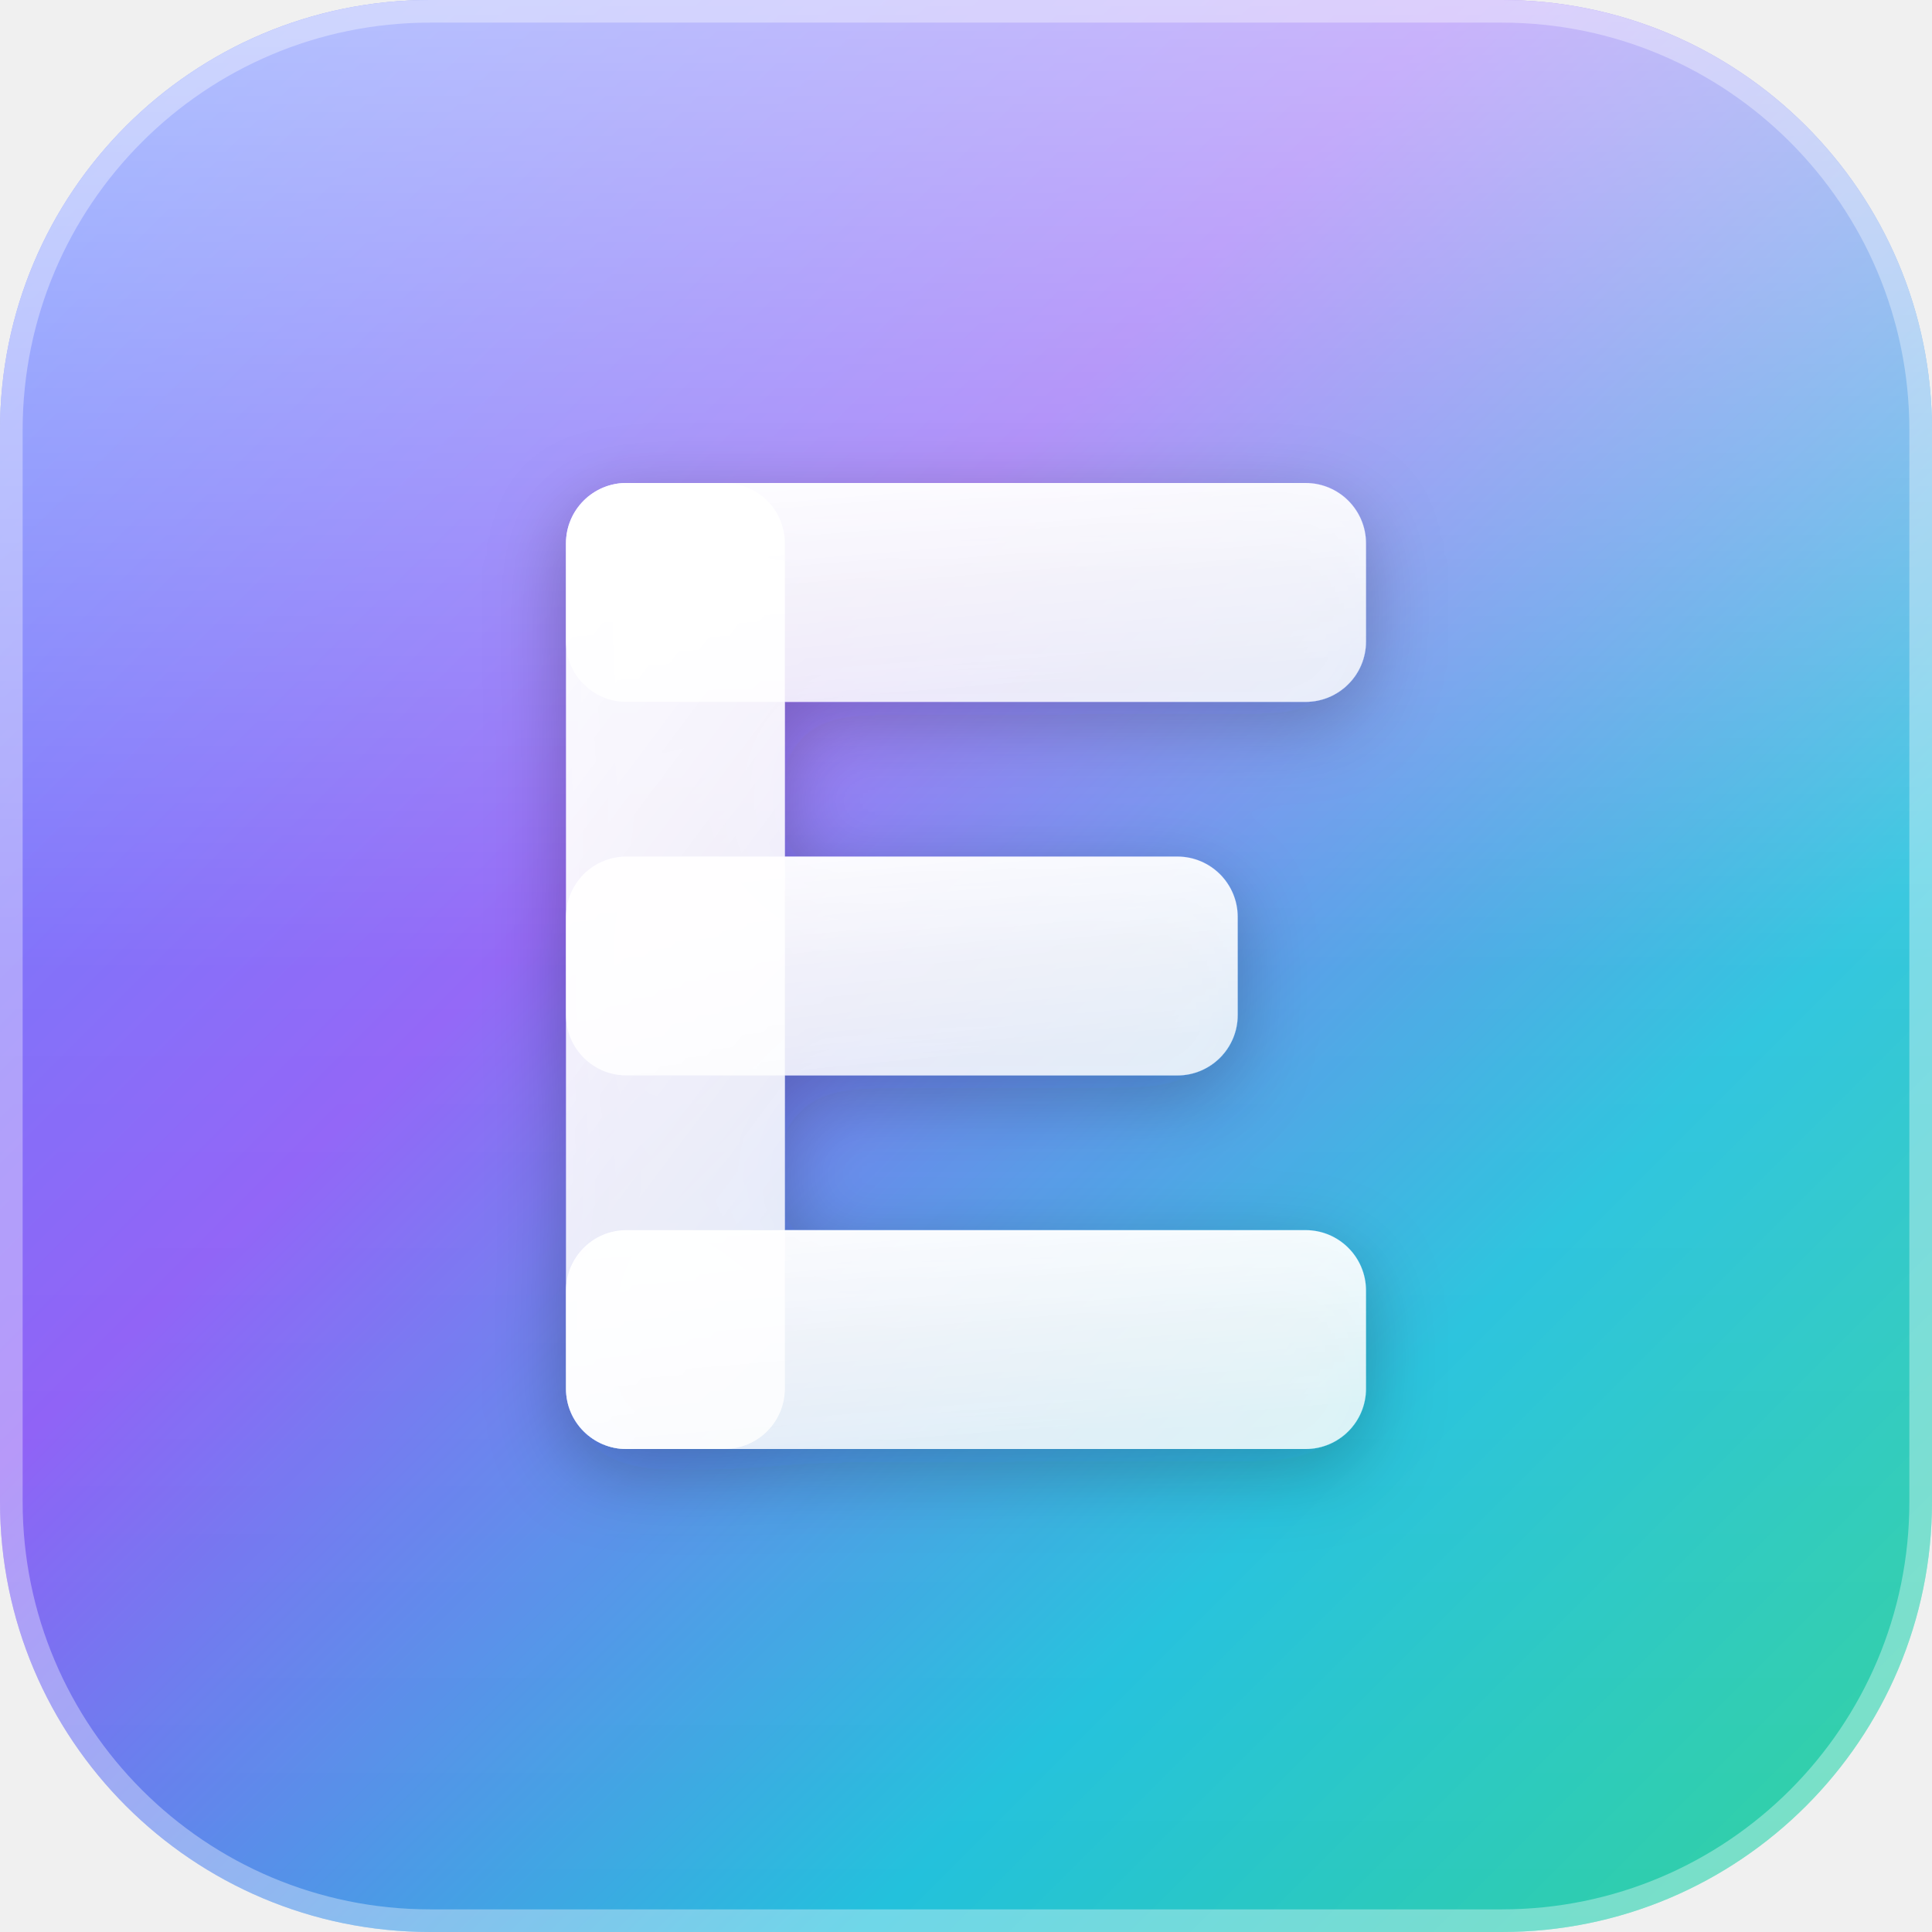
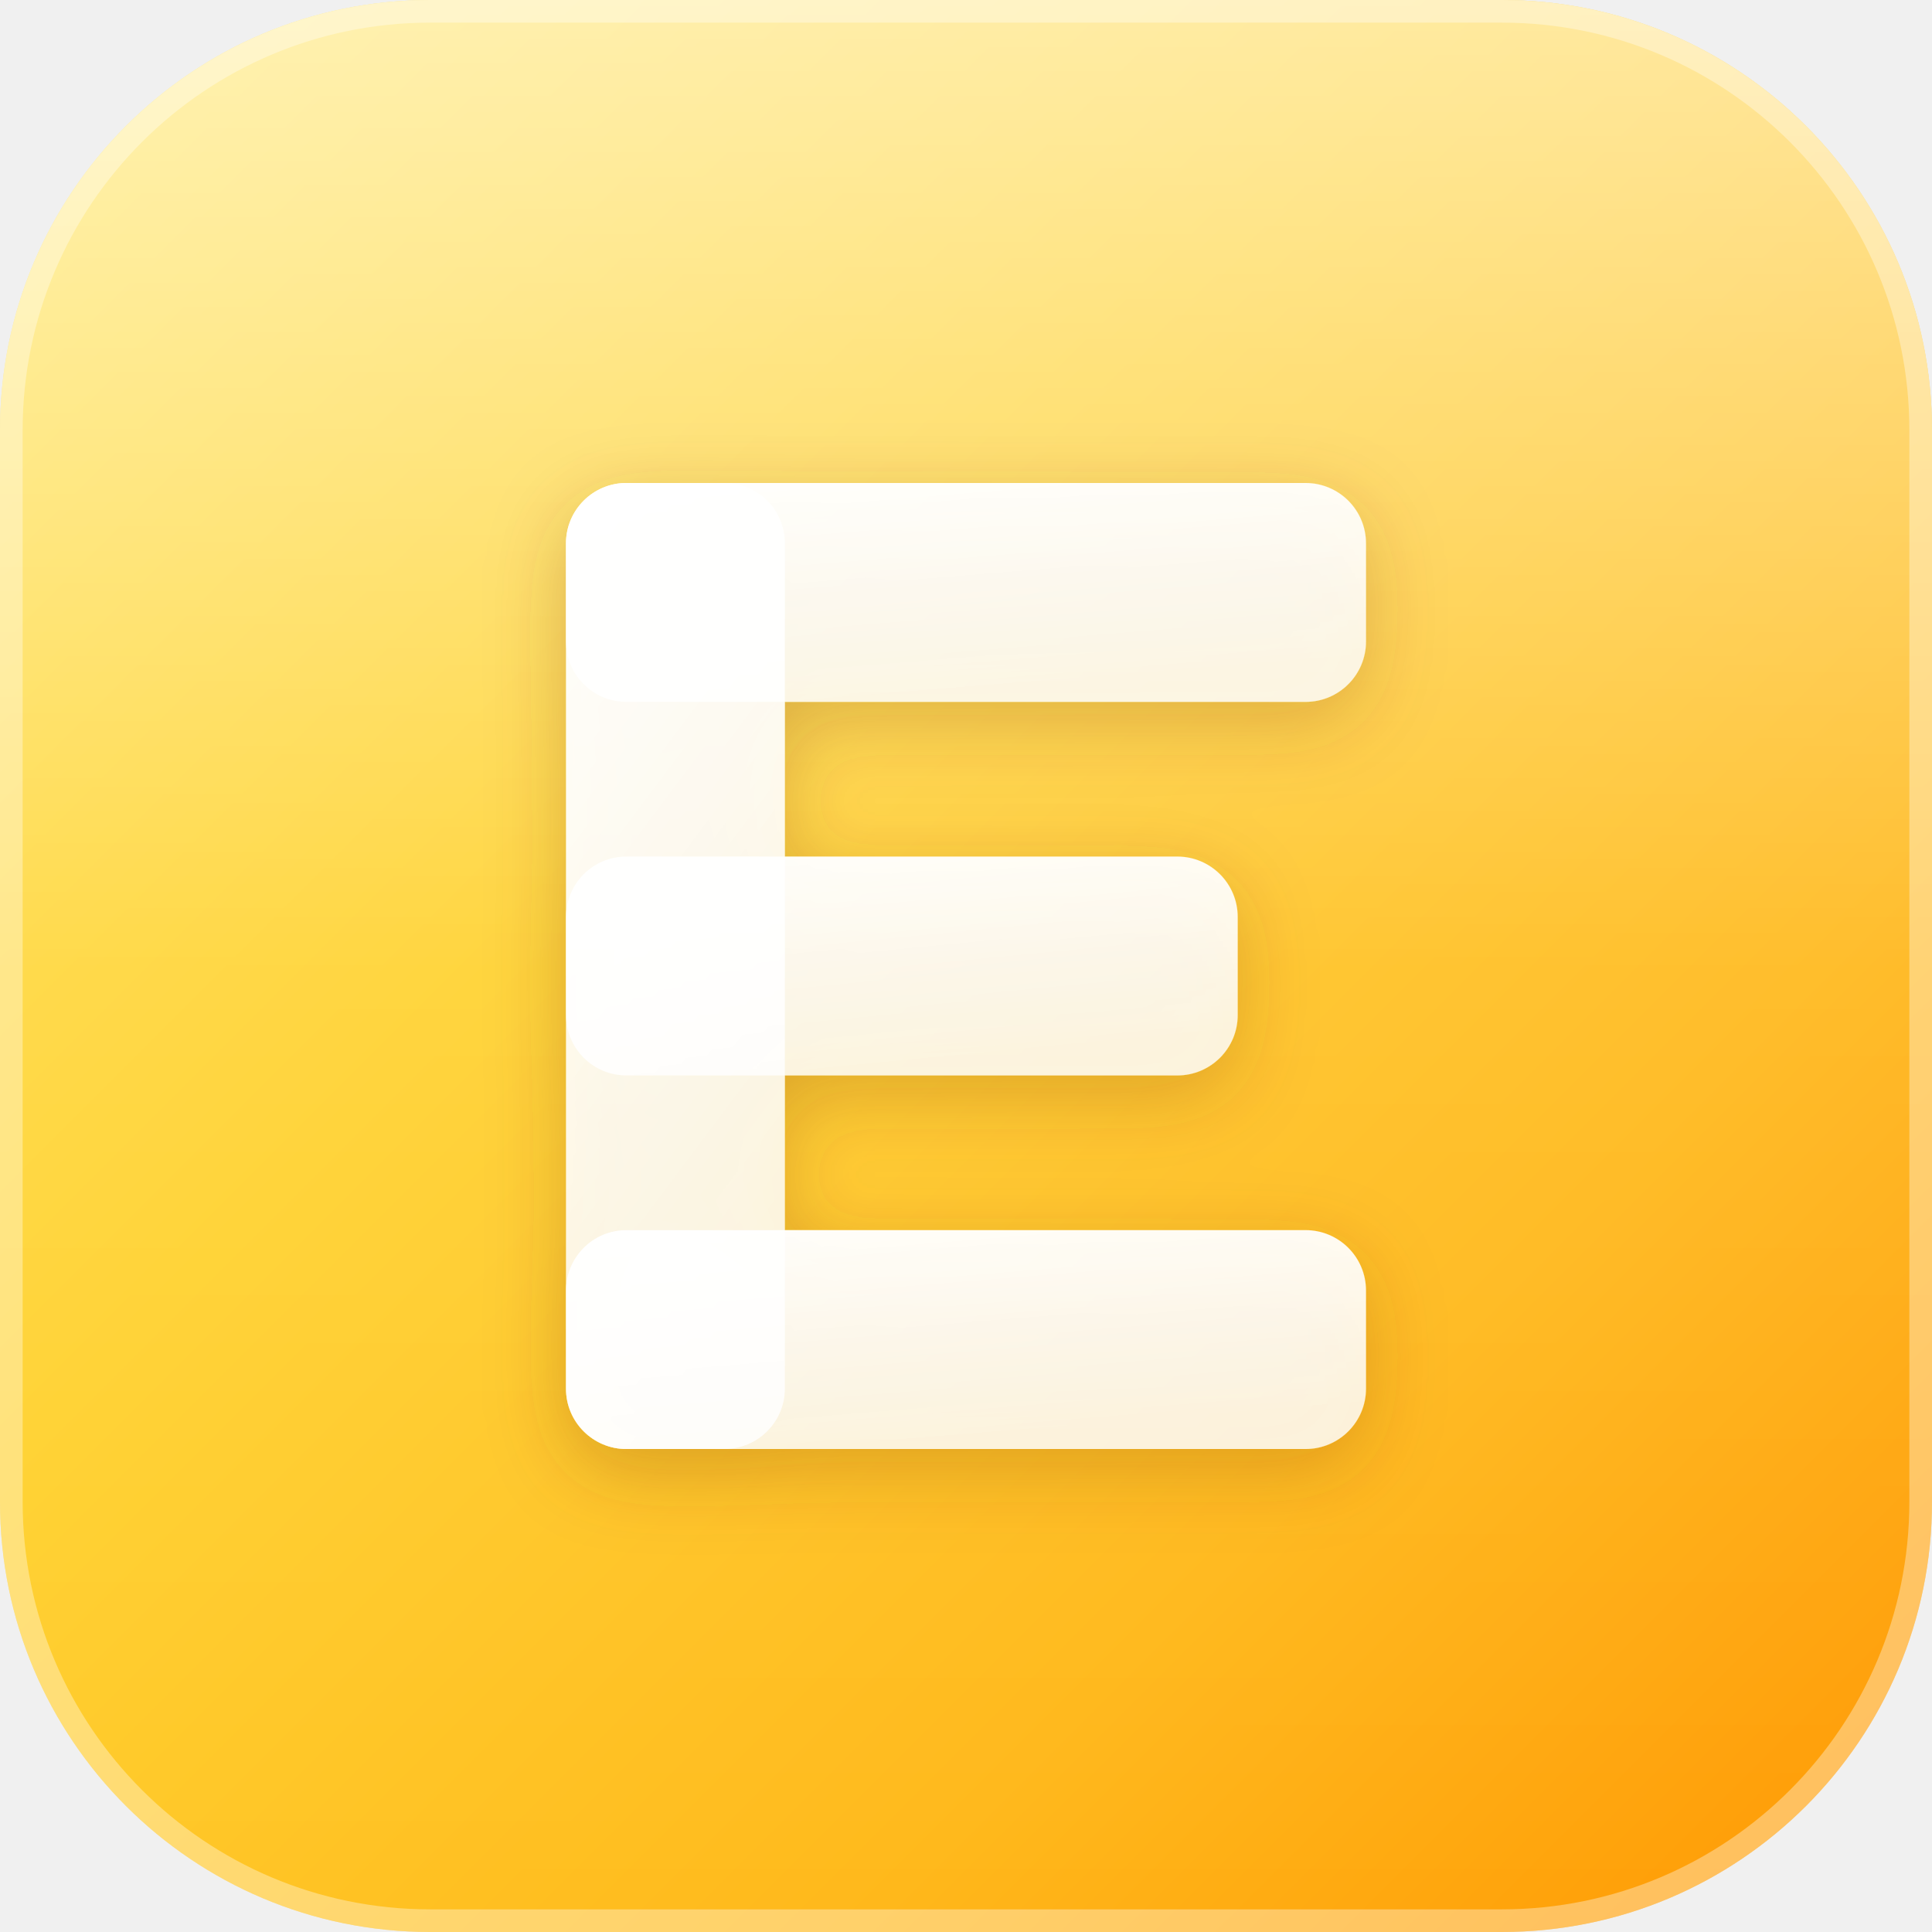
<svg xmlns="http://www.w3.org/2000/svg" viewBox="0 0 512 512" role="img" aria-label="EnergiMCP">
  <defs>
    <linearGradient id="chip" x1="0" y1="0" x2="1" y2="1">
-       <stop offset="0" stop-color="#4f7cff" />
-       <stop offset="0.38" stop-color="#8b5cf6" />
-       <stop offset="0.72" stop-color="#22c1dc" />
-       <stop offset="1" stop-color="#34d399" />
+       <stop offset="0" stop-color="#ffe45c" />
+       <stop offset="0.38" stop-color="#ffd12e" />
+       <stop offset="0.72" stop-color="#ffb81a" />
+       <stop offset="1" stop-color="#ff9500" />
    </linearGradient>
    <linearGradient id="gloss" x1="0" y1="0" x2="0" y2="1">
      <stop offset="0" stop-color="#fff" stop-opacity="0.55" />
      <stop offset="0.5" stop-color="#fff" stop-opacity="0.08" />
      <stop offset="1" stop-color="#fff" stop-opacity="0" />
    </linearGradient>
    <linearGradient id="letter" x1="0" y1="0" x2="0.3" y2="1">
      <stop offset="0" stop-color="#fff" stop-opacity="0.98" />
      <stop offset="1" stop-color="#fff" stop-opacity="0.82" />
    </linearGradient>
    <filter id="soft" x="-20%" y="-20%" width="140%" height="140%">
-       <feDropShadow dx="0" dy="6" stdDeviation="10" flood-color="#0b1026" flood-opacity="0.28" />
+       <feDropShadow dx="0" dy="6" stdDeviation="10" flood-color="#7a3b00" flood-opacity="0.28" />
    </filter>
  </defs>
  <rect width="512" height="512" rx="114" fill="url(#chip)" />
  <rect width="512" height="512" rx="114" fill="url(#gloss)" />
  <rect x="3" y="3" width="506" height="506" rx="111" fill="none" stroke="#fff" stroke-opacity="0.35" stroke-width="6" />
  <g fill="url(#letter)" filter="url(#soft)">
    <rect x="150" y="128" width="58" height="256" rx="16" />
    <rect x="150" y="128" width="212" height="58" rx="16" />
    <rect x="150" y="227" width="178" height="58" rx="16" />
    <rect x="150" y="326" width="212" height="58" rx="16" />
  </g>
</svg>
